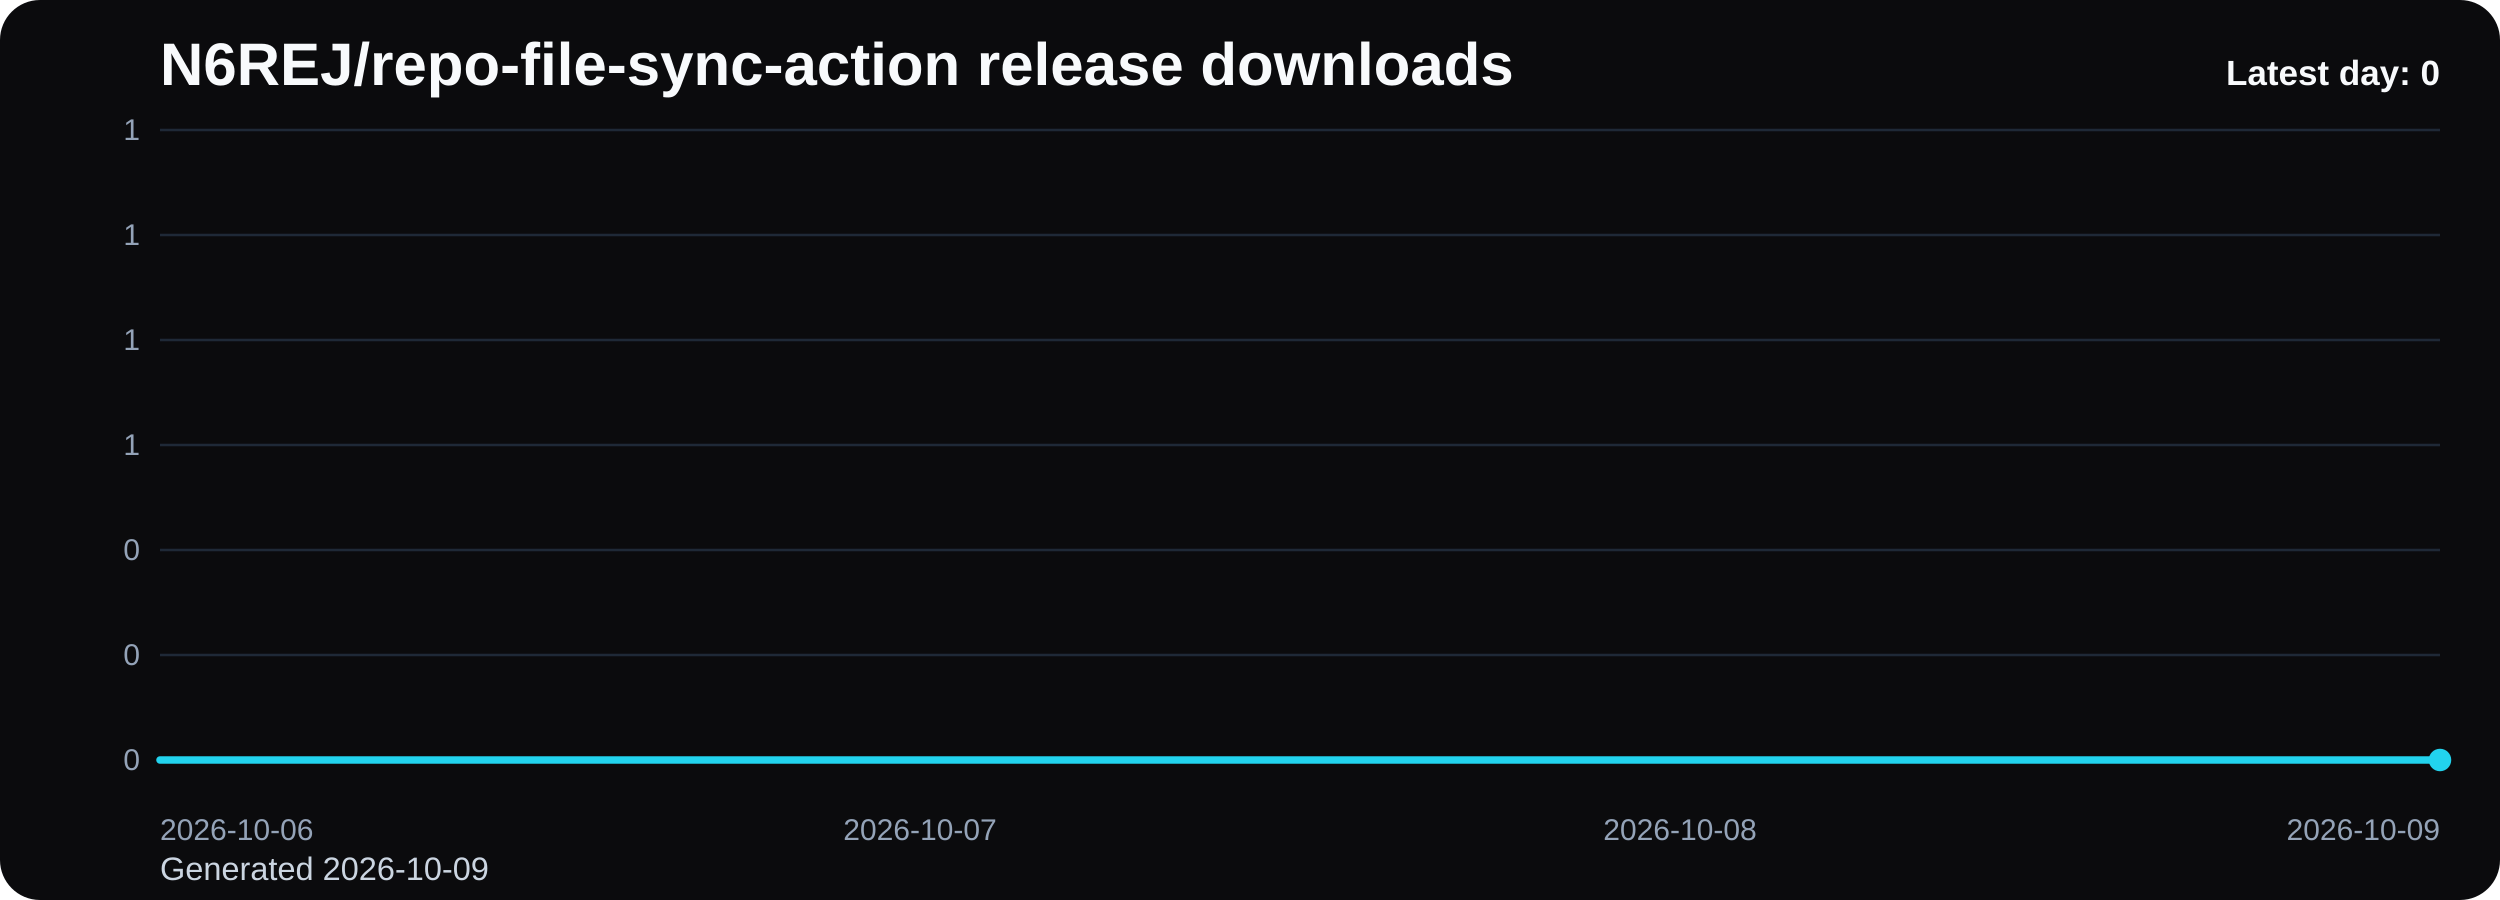
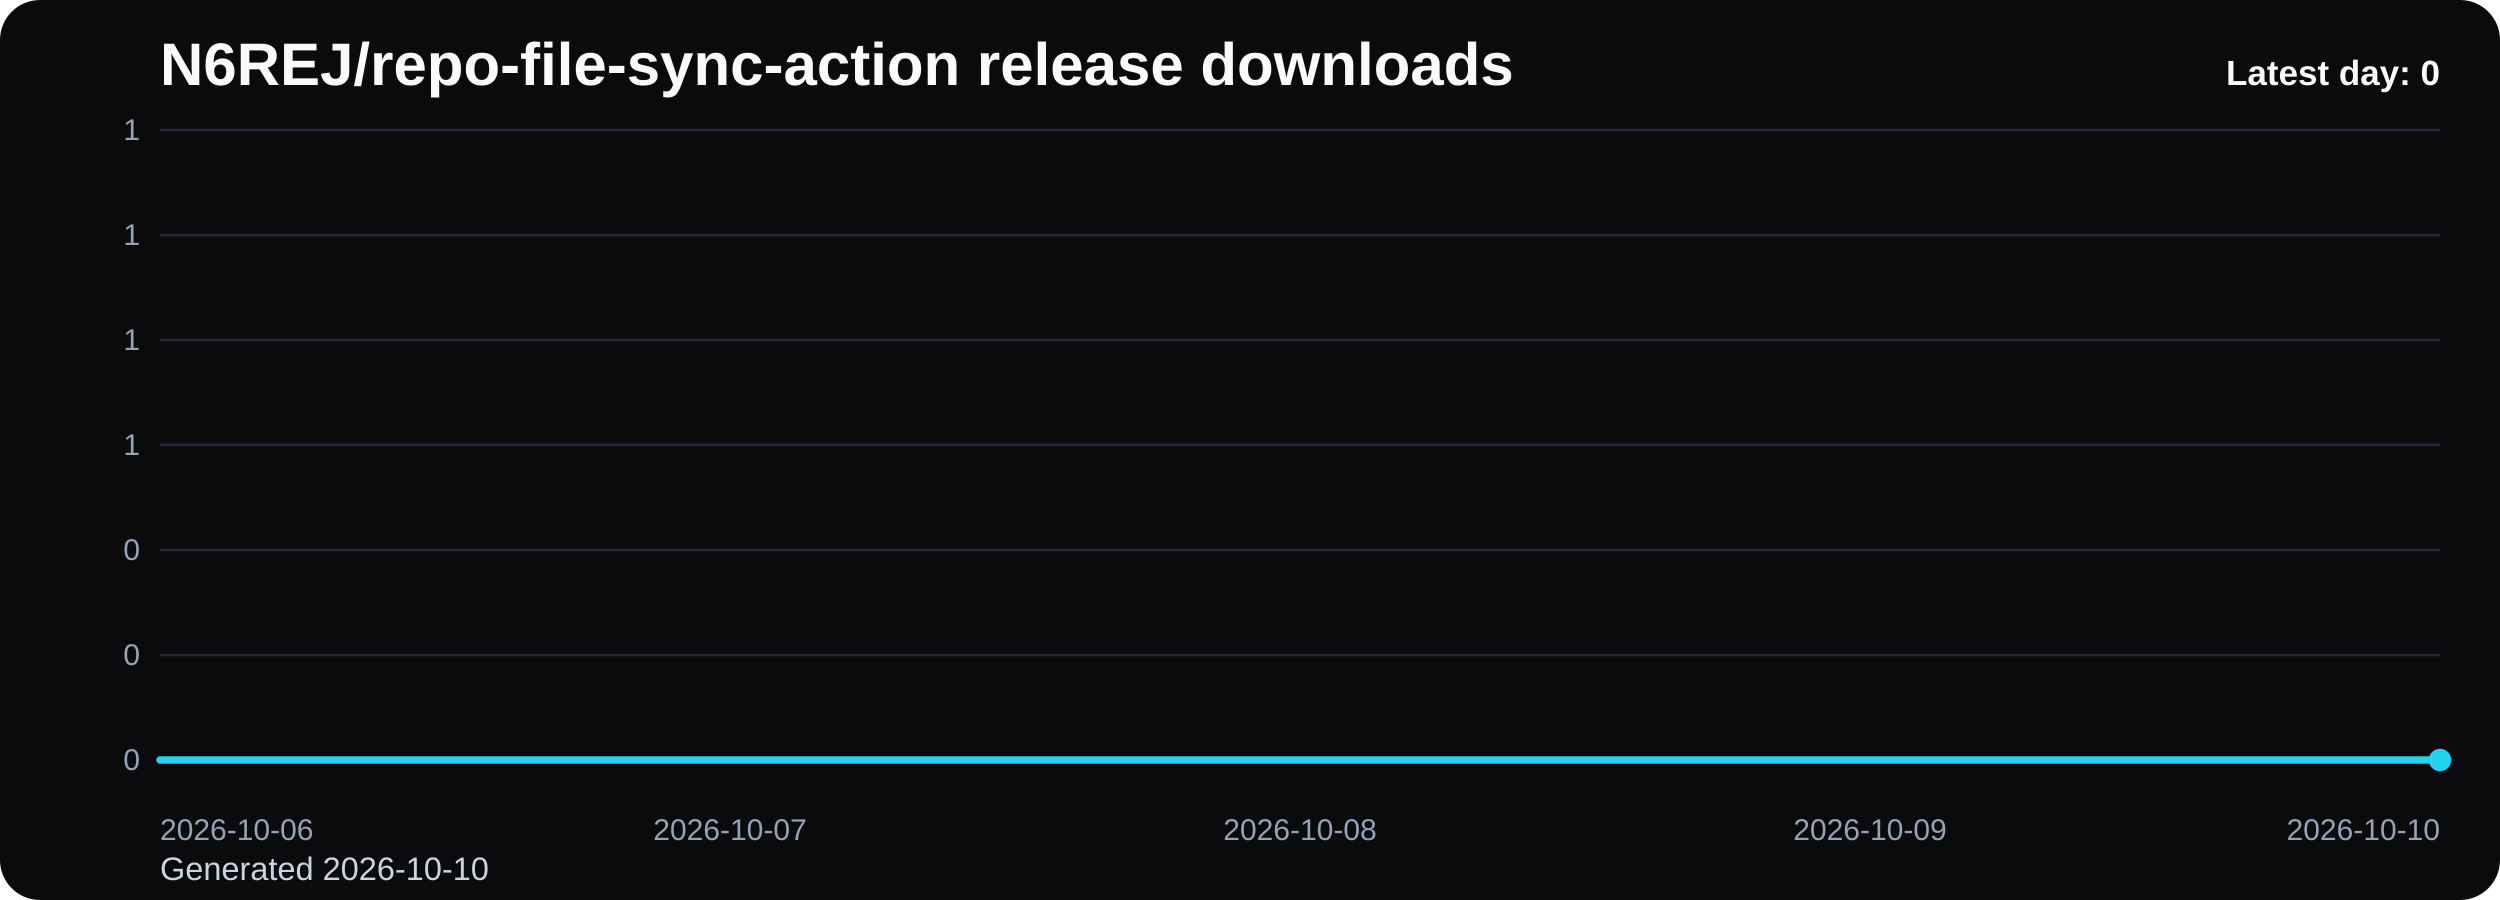
<svg xmlns="http://www.w3.org/2000/svg" viewBox="0 0 1000 360" role="img" aria-label="N6REJ/repo-file-sync-action release downloads chart">
  <defs>
    <linearGradient id="fill-daily-black" x1="0" y1="0" x2="0" y2="1">
      <stop offset="0%" stop-color="#22d3ee" stop-opacity="0.32" />
      <stop offset="100%" stop-color="#22d3ee" stop-opacity="0.05" />
    </linearGradient>
    <style>
      .bg { fill: #0b0b0d; }
      .title { font: 700 24px Arial, sans-serif; fill: #f8fafc; }
      .sub { font: 400 13px Arial, sans-serif; fill: #cbd5e1; }
      .grid { stroke: #1f2937; stroke-width: 1; }
      .axis { font: 400 12px Arial, sans-serif; fill: #94a3b8; }
      .line { fill: none; stroke: #22d3ee; stroke-width: 3; stroke-linecap: round; stroke-linejoin: round; }
      .dot { fill: #22d3ee; }
      .value { font: 600 11px Arial, sans-serif; fill: #cbd5e1; }
      .latest { font: 700 14px Arial, sans-serif; fill: #f8fafc; }
    </style>
  </defs>
  <rect class="bg" x="0" y="0" width="1000" height="360" rx="16" />
  <text class="title" x="64" y="34">N6REJ/repo-file-sync-action release downloads</text>
-   <text class="sub" x="64" y="352">Generated 2026-10-09</text>
+   <text class="sub" x="64" y="352">Generated 2026-10-10</text>
  <line x1="64" y1="52.00" x2="976" y2="52.00" class="grid" />
  <text x="56" y="56.00" text-anchor="end" class="axis">1</text>
  <line x1="64" y1="94.00" x2="976" y2="94.00" class="grid" />
  <text x="56" y="98.00" text-anchor="end" class="axis">1</text>
  <line x1="64" y1="136.00" x2="976" y2="136.00" class="grid" />
  <text x="56" y="140.00" text-anchor="end" class="axis">1</text>
  <line x1="64" y1="178.00" x2="976" y2="178.00" class="grid" />
  <text x="56" y="182.00" text-anchor="end" class="axis">1</text>
  <line x1="64" y1="220.00" x2="976" y2="220.00" class="grid" />
  <text x="56" y="224.00" text-anchor="end" class="axis">0</text>
  <line x1="64" y1="262.00" x2="976" y2="262.00" class="grid" />
  <text x="56" y="266.00" text-anchor="end" class="axis">0</text>
  <line x1="64" y1="304.00" x2="976" y2="304.00" class="grid" />
  <text x="56" y="308.00" text-anchor="end" class="axis">0</text>
-   <path d="M 64.00 304 L 64.00 304.00 L 368.00 304.00 L 672.00 304.00 L 976.00 304.00 L 976.00 304 Z" fill="url(#fill-daily-black)" />
-   <polyline class="line" points="64.00,304.00 368.00,304.00 672.00,304.00 976.00,304.00" />
+   <path d="M 64.00 304 L 64.00 304.00 L 292.00 304.00 L 520.00 304.00 L 748.00 304.00 L 976.00 304.00 L 976.00 304 Z" fill="url(#fill-daily-black)" />
+   <polyline class="line" points="64.00,304.00 292.00,304.00 520.00,304.00 748.00,304.00 976.00,304.00" />
  <circle class="dot" cx="976.00" cy="304.00" r="4.5" />
  <text class="axis" x="64.00" y="336" text-anchor="start">2026-10-06</text>
-   <text class="axis" x="368.00" y="336" text-anchor="middle">2026-10-07</text>
-   <text class="axis" x="672.00" y="336" text-anchor="middle">2026-10-08</text>
-   <text class="axis" x="976.00" y="336" text-anchor="end">2026-10-09</text>
+   <text class="axis" x="292.00" y="336" text-anchor="middle">2026-10-07</text>
+   <text class="axis" x="520.00" y="336" text-anchor="middle">2026-10-08</text>
+   <text class="axis" x="748.00" y="336" text-anchor="middle">2026-10-09</text>
+   <text class="axis" x="976.00" y="336" text-anchor="end">2026-10-10</text>
  <text class="latest" x="976" y="34" text-anchor="end">Latest day: 0</text>
</svg>
